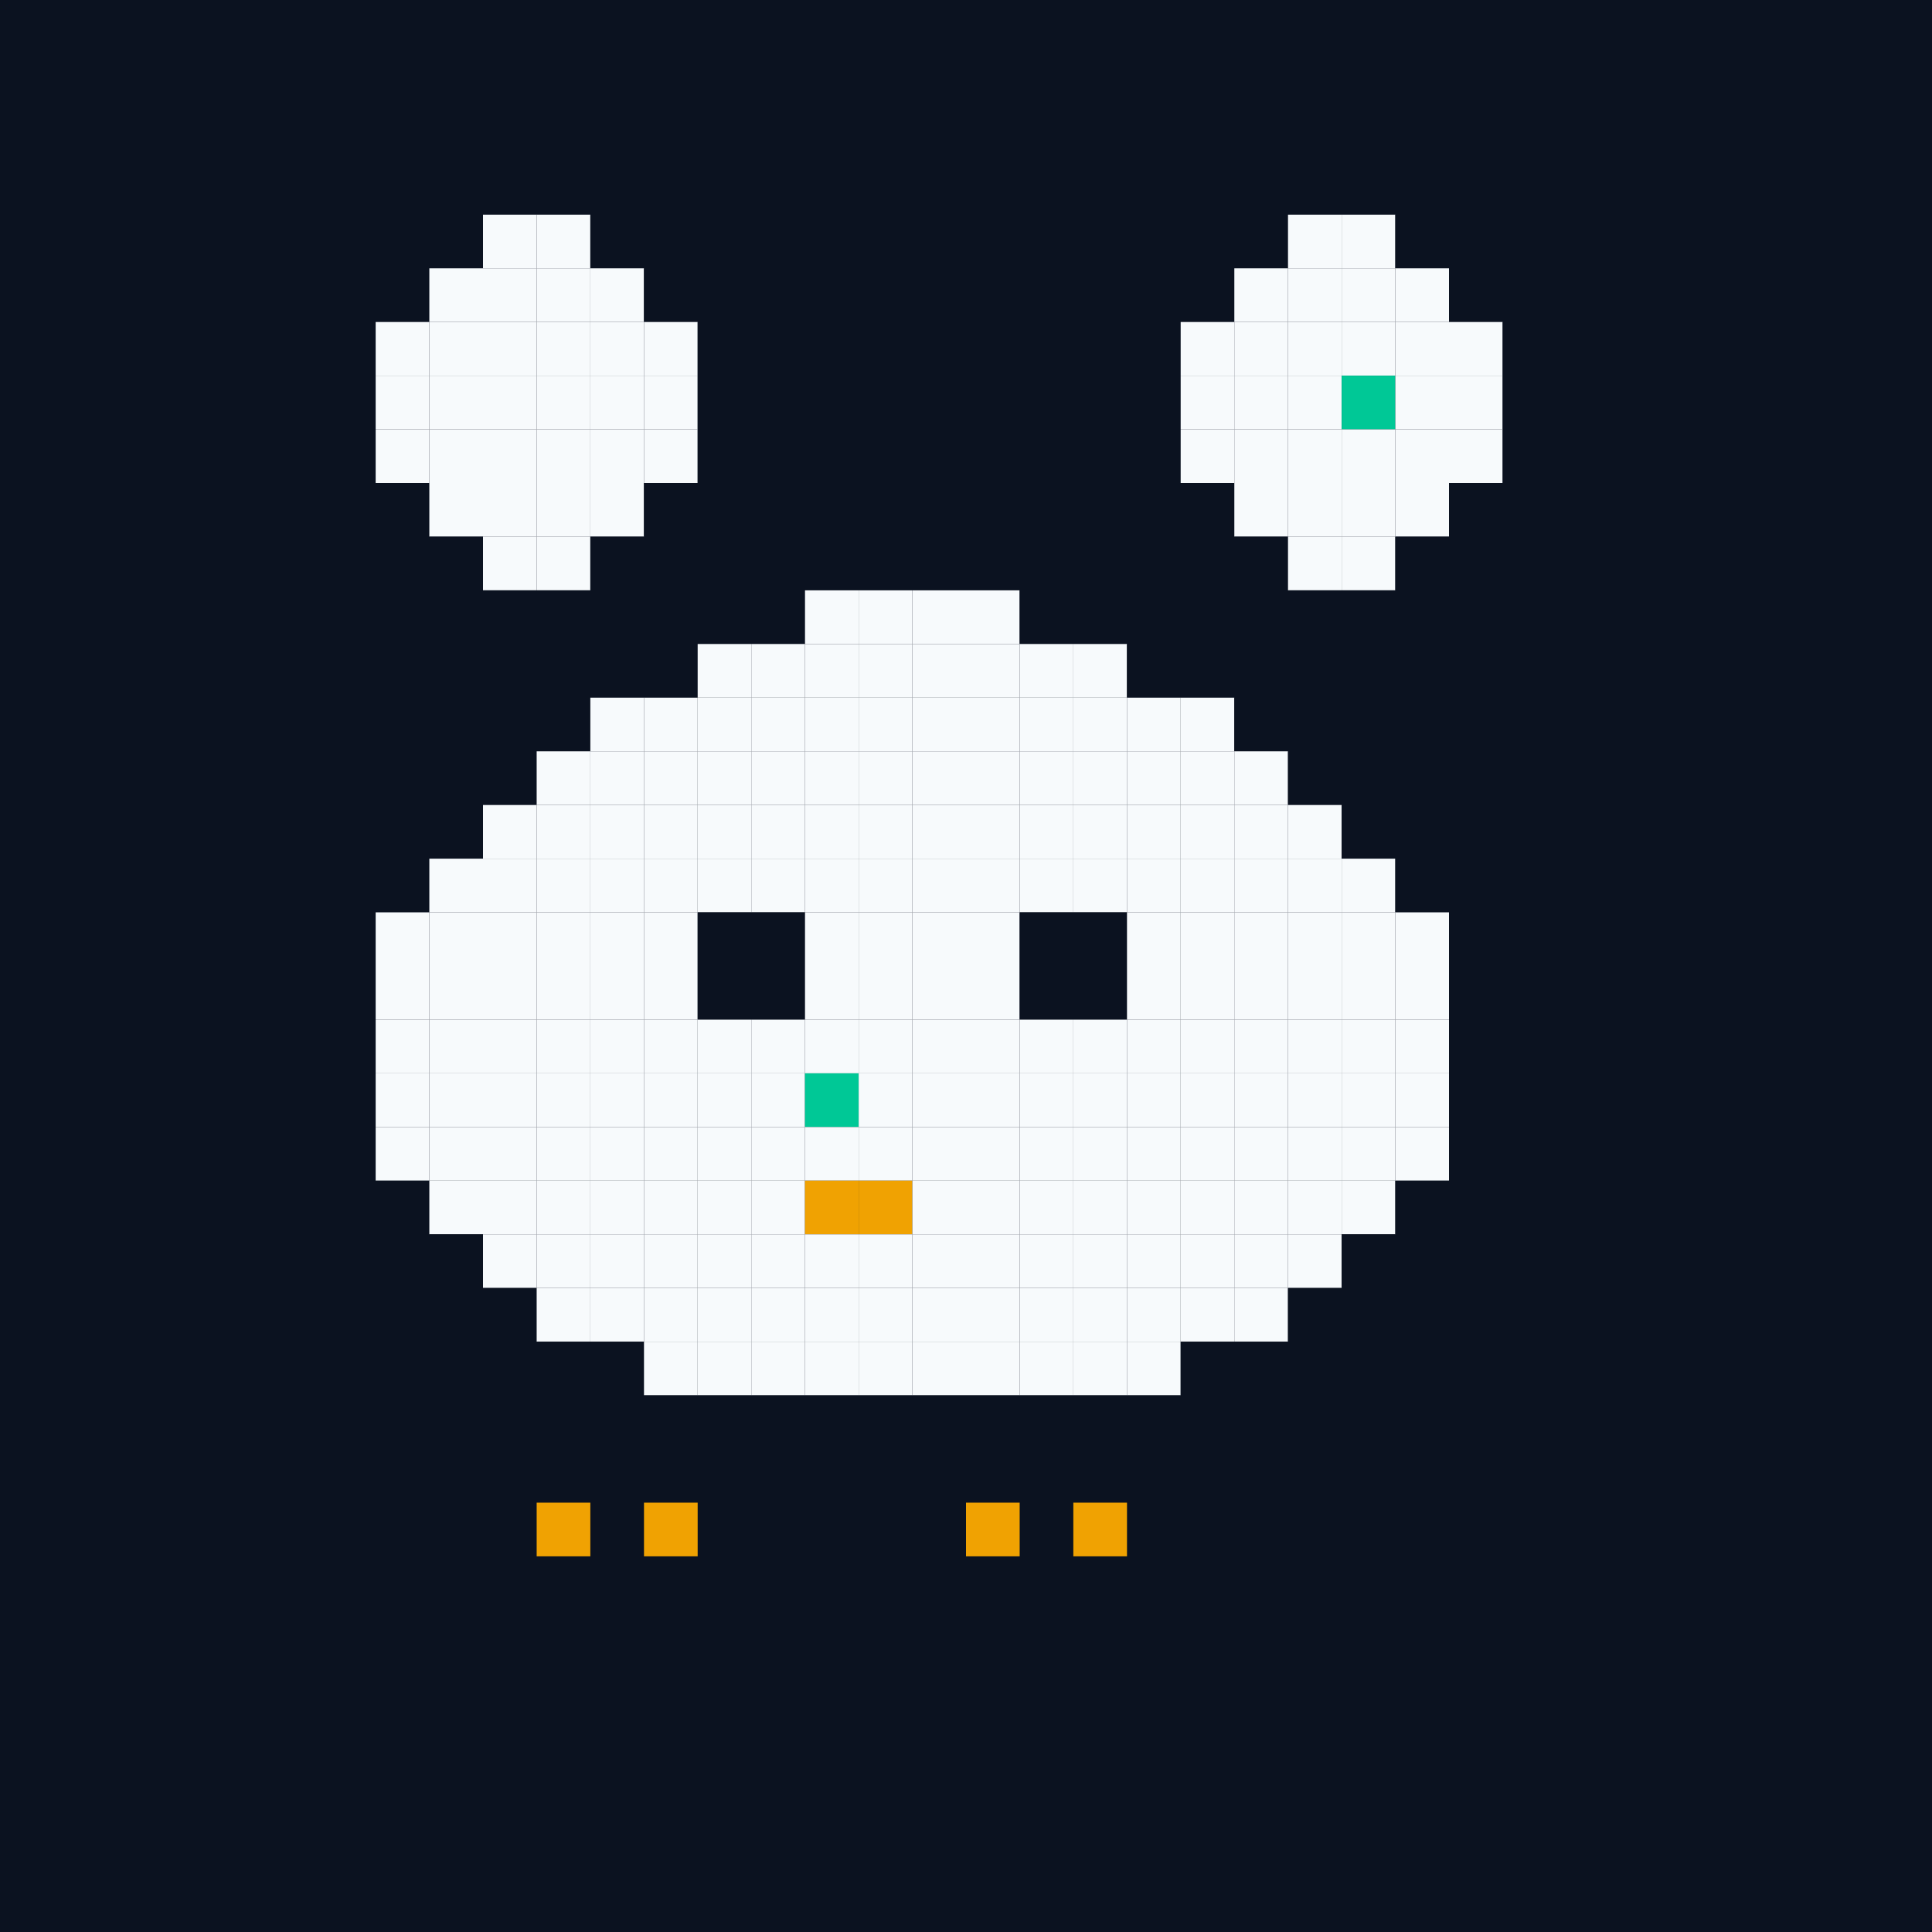
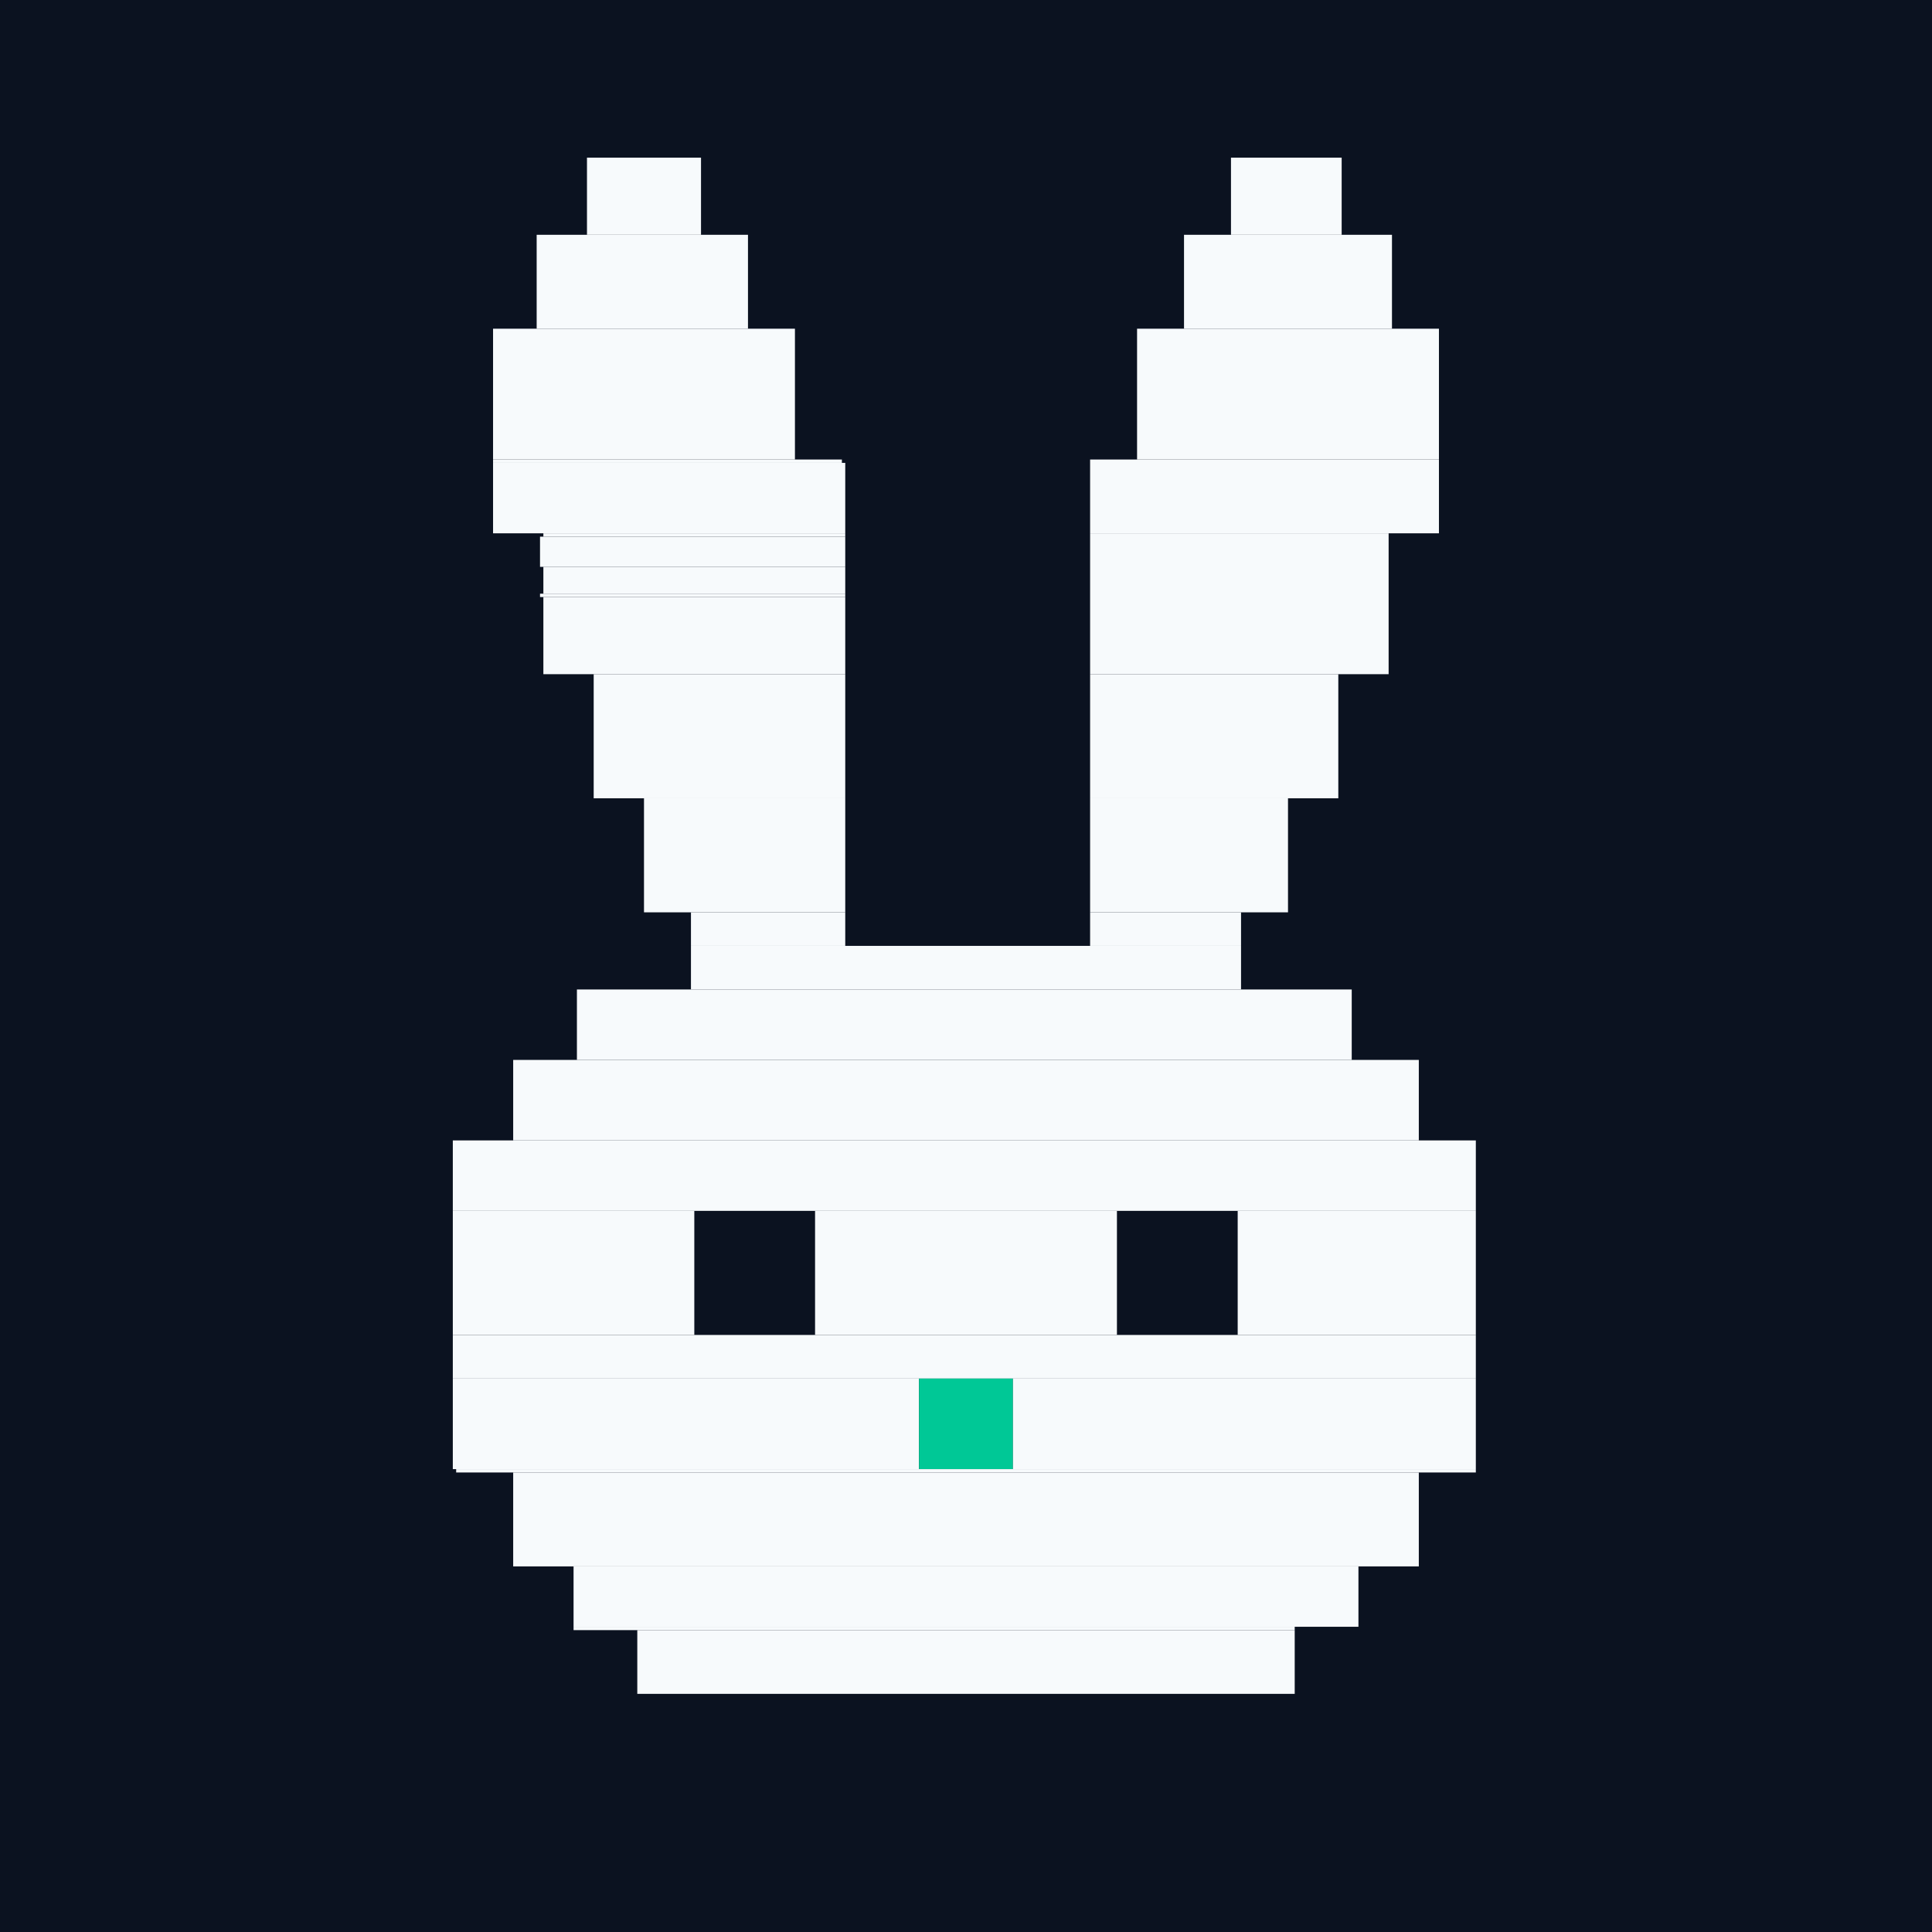
- <svg xmlns="http://www.w3.org/2000/svg" width="576" height="576" viewBox="0 0 576 576" role="img" aria-label="Rbitnet pixel rabbit mark">
+ <svg xmlns="http://www.w3.org/2000/svg" width="576" height="576" viewBox="0 0 576 576" role="img" aria-label="Rbitnet pixel rabbit icon">
  <rect width="100%" height="100%" fill="#0B1220" />
-   <rect x="144" y="48" width="16" height="16" fill="#0B1220" />
-   <rect x="160" y="48" width="16" height="16" fill="#0B1220" />
-   <rect x="384" y="48" width="16" height="16" fill="#0B1220" />
-   <rect x="400" y="48" width="16" height="16" fill="#0B1220" />
-   <rect x="128" y="64" width="16" height="16" fill="#0B1220" />
-   <rect x="144" y="64" width="16" height="16" fill="#F7FAFC" />
-   <rect x="160" y="64" width="16" height="16" fill="#F7FAFC" />
-   <rect x="176" y="64" width="16" height="16" fill="#0B1220" />
-   <rect x="368" y="64" width="16" height="16" fill="#0B1220" />
-   <rect x="384" y="64" width="16" height="16" fill="#F7FAFC" />
-   <rect x="400" y="64" width="16" height="16" fill="#F7FAFC" />
-   <rect x="416" y="64" width="16" height="16" fill="#0B1220" />
-   <rect x="112" y="80" width="16" height="16" fill="#0B1220" />
-   <rect x="128" y="80" width="16" height="16" fill="#F7FAFC" />
-   <rect x="144" y="80" width="16" height="16" fill="#F7FAFC" />
-   <rect x="160" y="80" width="16" height="16" fill="#F7FAFC" />
-   <rect x="176" y="80" width="16" height="16" fill="#F7FAFC" />
-   <rect x="192" y="80" width="16" height="16" fill="#0B1220" />
-   <rect x="352" y="80" width="16" height="16" fill="#0B1220" />
-   <rect x="368" y="80" width="16" height="16" fill="#F7FAFC" />
-   <rect x="384" y="80" width="16" height="16" fill="#F7FAFC" />
-   <rect x="400" y="80" width="16" height="16" fill="#F7FAFC" />
-   <rect x="416" y="80" width="16" height="16" fill="#F7FAFC" />
-   <rect x="432" y="80" width="16" height="16" fill="#0B1220" />
-   <rect x="96" y="96" width="16" height="16" fill="#0B1220" />
-   <rect x="112" y="96" width="16" height="16" fill="#F7FAFC" />
-   <rect x="128" y="96" width="16" height="16" fill="#F7FAFC" />
-   <rect x="144" y="96" width="16" height="16" fill="#F7FAFC" />
-   <rect x="160" y="96" width="16" height="16" fill="#F7FAFC" />
-   <rect x="176" y="96" width="16" height="16" fill="#F7FAFC" />
-   <rect x="192" y="96" width="16" height="16" fill="#F7FAFC" />
-   <rect x="208" y="96" width="16" height="16" fill="#0B1220" />
-   <rect x="336" y="96" width="16" height="16" fill="#0B1220" />
-   <rect x="352" y="96" width="16" height="16" fill="#F7FAFC" />
-   <rect x="368" y="96" width="16" height="16" fill="#F7FAFC" />
-   <rect x="384" y="96" width="16" height="16" fill="#F7FAFC" />
-   <rect x="400" y="96" width="16" height="16" fill="#F7FAFC" />
-   <rect x="416" y="96" width="16" height="16" fill="#F7FAFC" />
-   <rect x="432" y="96" width="16" height="16" fill="#F7FAFC" />
-   <rect x="448" y="96" width="16" height="16" fill="#0B1220" />
-   <rect x="96" y="112" width="16" height="16" fill="#0B1220" />
-   <rect x="112" y="112" width="16" height="16" fill="#F7FAFC" />
-   <rect x="128" y="112" width="16" height="16" fill="#F7FAFC" />
-   <rect x="144" y="112" width="16" height="16" fill="#F7FAFC" />
-   <rect x="160" y="112" width="16" height="16" fill="#F7FAFC" />
-   <rect x="176" y="112" width="16" height="16" fill="#F7FAFC" />
-   <rect x="192" y="112" width="16" height="16" fill="#F7FAFC" />
-   <rect x="208" y="112" width="16" height="16" fill="#0B1220" />
-   <rect x="336" y="112" width="16" height="16" fill="#0B1220" />
-   <rect x="352" y="112" width="16" height="16" fill="#F7FAFC" />
-   <rect x="368" y="112" width="16" height="16" fill="#F7FAFC" />
-   <rect x="384" y="112" width="16" height="16" fill="#F7FAFC" />
-   <rect x="400" y="112" width="16" height="16" fill="#00C896" />
-   <rect x="416" y="112" width="16" height="16" fill="#F7FAFC" />
-   <rect x="432" y="112" width="16" height="16" fill="#F7FAFC" />
-   <rect x="448" y="112" width="16" height="16" fill="#0B1220" />
-   <rect x="96" y="128" width="16" height="16" fill="#0B1220" />
-   <rect x="112" y="128" width="16" height="16" fill="#F7FAFC" />
-   <rect x="128" y="128" width="16" height="16" fill="#F7FAFC" />
-   <rect x="144" y="128" width="16" height="16" fill="#F7FAFC" />
-   <rect x="160" y="128" width="16" height="16" fill="#F7FAFC" />
-   <rect x="176" y="128" width="16" height="16" fill="#F7FAFC" />
-   <rect x="192" y="128" width="16" height="16" fill="#F7FAFC" />
-   <rect x="208" y="128" width="16" height="16" fill="#0B1220" />
-   <rect x="336" y="128" width="16" height="16" fill="#0B1220" />
-   <rect x="352" y="128" width="16" height="16" fill="#F7FAFC" />
-   <rect x="368" y="128" width="16" height="16" fill="#F7FAFC" />
-   <rect x="384" y="128" width="16" height="16" fill="#F7FAFC" />
-   <rect x="400" y="128" width="16" height="16" fill="#F7FAFC" />
-   <rect x="416" y="128" width="16" height="16" fill="#F7FAFC" />
-   <rect x="432" y="128" width="16" height="16" fill="#F7FAFC" />
-   <rect x="448" y="128" width="16" height="16" fill="#0B1220" />
-   <rect x="112" y="144" width="16" height="16" fill="#0B1220" />
-   <rect x="128" y="144" width="16" height="16" fill="#F7FAFC" />
-   <rect x="144" y="144" width="16" height="16" fill="#F7FAFC" />
-   <rect x="160" y="144" width="16" height="16" fill="#F7FAFC" />
-   <rect x="176" y="144" width="16" height="16" fill="#F7FAFC" />
-   <rect x="192" y="144" width="16" height="16" fill="#0B1220" />
-   <rect x="352" y="144" width="16" height="16" fill="#0B1220" />
-   <rect x="368" y="144" width="16" height="16" fill="#F7FAFC" />
-   <rect x="384" y="144" width="16" height="16" fill="#F7FAFC" />
-   <rect x="400" y="144" width="16" height="16" fill="#F7FAFC" />
-   <rect x="416" y="144" width="16" height="16" fill="#F7FAFC" />
-   <rect x="432" y="144" width="16" height="16" fill="#0B1220" />
-   <rect x="128" y="160" width="16" height="16" fill="#0B1220" />
-   <rect x="144" y="160" width="16" height="16" fill="#F7FAFC" />
-   <rect x="160" y="160" width="16" height="16" fill="#F7FAFC" />
-   <rect x="176" y="160" width="16" height="16" fill="#0B1220" />
-   <rect x="240" y="160" width="16" height="16" fill="#0B1220" />
-   <rect x="256" y="160" width="16" height="16" fill="#0B1220" />
-   <rect x="272" y="160" width="16" height="16" fill="#0B1220" />
-   <rect x="288" y="160" width="16" height="16" fill="#0B1220" />
-   <rect x="368" y="160" width="16" height="16" fill="#0B1220" />
-   <rect x="384" y="160" width="16" height="16" fill="#F7FAFC" />
-   <rect x="400" y="160" width="16" height="16" fill="#F7FAFC" />
-   <rect x="416" y="160" width="16" height="16" fill="#0B1220" />
-   <rect x="144" y="176" width="16" height="16" fill="#0B1220" />
-   <rect x="160" y="176" width="16" height="16" fill="#0B1220" />
-   <rect x="208" y="176" width="16" height="16" fill="#0B1220" />
-   <rect x="224" y="176" width="16" height="16" fill="#0B1220" />
-   <rect x="240" y="176" width="16" height="16" fill="#F7FAFC" />
-   <rect x="256" y="176" width="16" height="16" fill="#F7FAFC" />
-   <rect x="272" y="176" width="16" height="16" fill="#F7FAFC" />
-   <rect x="288" y="176" width="16" height="16" fill="#F7FAFC" />
-   <rect x="304" y="176" width="16" height="16" fill="#0B1220" />
-   <rect x="320" y="176" width="16" height="16" fill="#0B1220" />
-   <rect x="384" y="176" width="16" height="16" fill="#0B1220" />
-   <rect x="400" y="176" width="16" height="16" fill="#0B1220" />
-   <rect x="176" y="192" width="16" height="16" fill="#0B1220" />
-   <rect x="192" y="192" width="16" height="16" fill="#0B1220" />
-   <rect x="208" y="192" width="16" height="16" fill="#F7FAFC" />
-   <rect x="224" y="192" width="16" height="16" fill="#F7FAFC" />
-   <rect x="240" y="192" width="16" height="16" fill="#F7FAFC" />
-   <rect x="256" y="192" width="16" height="16" fill="#F7FAFC" />
-   <rect x="272" y="192" width="16" height="16" fill="#F7FAFC" />
-   <rect x="288" y="192" width="16" height="16" fill="#F7FAFC" />
-   <rect x="304" y="192" width="16" height="16" fill="#F7FAFC" />
-   <rect x="320" y="192" width="16" height="16" fill="#F7FAFC" />
-   <rect x="336" y="192" width="16" height="16" fill="#0B1220" />
-   <rect x="352" y="192" width="16" height="16" fill="#0B1220" />
-   <rect x="160" y="208" width="16" height="16" fill="#0B1220" />
-   <rect x="176" y="208" width="16" height="16" fill="#F7FAFC" />
-   <rect x="192" y="208" width="16" height="16" fill="#F7FAFC" />
-   <rect x="208" y="208" width="16" height="16" fill="#F7FAFC" />
-   <rect x="224" y="208" width="16" height="16" fill="#F7FAFC" />
-   <rect x="240" y="208" width="16" height="16" fill="#F7FAFC" />
-   <rect x="256" y="208" width="16" height="16" fill="#F7FAFC" />
-   <rect x="272" y="208" width="16" height="16" fill="#F7FAFC" />
-   <rect x="288" y="208" width="16" height="16" fill="#F7FAFC" />
-   <rect x="304" y="208" width="16" height="16" fill="#F7FAFC" />
-   <rect x="320" y="208" width="16" height="16" fill="#F7FAFC" />
-   <rect x="336" y="208" width="16" height="16" fill="#F7FAFC" />
-   <rect x="352" y="208" width="16" height="16" fill="#F7FAFC" />
-   <rect x="368" y="208" width="16" height="16" fill="#0B1220" />
-   <rect x="144" y="224" width="16" height="16" fill="#0B1220" />
-   <rect x="160" y="224" width="16" height="16" fill="#F7FAFC" />
-   <rect x="176" y="224" width="16" height="16" fill="#F7FAFC" />
-   <rect x="192" y="224" width="16" height="16" fill="#F7FAFC" />
-   <rect x="208" y="224" width="16" height="16" fill="#F7FAFC" />
-   <rect x="224" y="224" width="16" height="16" fill="#F7FAFC" />
-   <rect x="240" y="224" width="16" height="16" fill="#F7FAFC" />
-   <rect x="256" y="224" width="16" height="16" fill="#F7FAFC" />
-   <rect x="272" y="224" width="16" height="16" fill="#F7FAFC" />
-   <rect x="288" y="224" width="16" height="16" fill="#F7FAFC" />
-   <rect x="304" y="224" width="16" height="16" fill="#F7FAFC" />
-   <rect x="320" y="224" width="16" height="16" fill="#F7FAFC" />
-   <rect x="336" y="224" width="16" height="16" fill="#F7FAFC" />
-   <rect x="352" y="224" width="16" height="16" fill="#F7FAFC" />
-   <rect x="368" y="224" width="16" height="16" fill="#F7FAFC" />
-   <rect x="384" y="224" width="16" height="16" fill="#0B1220" />
-   <rect x="128" y="240" width="16" height="16" fill="#0B1220" />
-   <rect x="144" y="240" width="16" height="16" fill="#F7FAFC" />
-   <rect x="160" y="240" width="16" height="16" fill="#F7FAFC" />
-   <rect x="176" y="240" width="16" height="16" fill="#F7FAFC" />
-   <rect x="192" y="240" width="16" height="16" fill="#F7FAFC" />
-   <rect x="208" y="240" width="16" height="16" fill="#F7FAFC" />
-   <rect x="224" y="240" width="16" height="16" fill="#F7FAFC" />
-   <rect x="240" y="240" width="16" height="16" fill="#F7FAFC" />
-   <rect x="256" y="240" width="16" height="16" fill="#F7FAFC" />
-   <rect x="272" y="240" width="16" height="16" fill="#F7FAFC" />
-   <rect x="288" y="240" width="16" height="16" fill="#F7FAFC" />
-   <rect x="304" y="240" width="16" height="16" fill="#F7FAFC" />
-   <rect x="320" y="240" width="16" height="16" fill="#F7FAFC" />
-   <rect x="336" y="240" width="16" height="16" fill="#F7FAFC" />
-   <rect x="352" y="240" width="16" height="16" fill="#F7FAFC" />
-   <rect x="368" y="240" width="16" height="16" fill="#F7FAFC" />
-   <rect x="384" y="240" width="16" height="16" fill="#F7FAFC" />
-   <rect x="400" y="240" width="16" height="16" fill="#0B1220" />
-   <rect x="112" y="256" width="16" height="16" fill="#0B1220" />
-   <rect x="128" y="256" width="16" height="16" fill="#F7FAFC" />
-   <rect x="144" y="256" width="16" height="16" fill="#F7FAFC" />
-   <rect x="160" y="256" width="16" height="16" fill="#F7FAFC" />
-   <rect x="176" y="256" width="16" height="16" fill="#F7FAFC" />
-   <rect x="192" y="256" width="16" height="16" fill="#F7FAFC" />
-   <rect x="208" y="256" width="16" height="16" fill="#F7FAFC" />
-   <rect x="224" y="256" width="16" height="16" fill="#F7FAFC" />
-   <rect x="240" y="256" width="16" height="16" fill="#F7FAFC" />
-   <rect x="256" y="256" width="16" height="16" fill="#F7FAFC" />
-   <rect x="272" y="256" width="16" height="16" fill="#F7FAFC" />
-   <rect x="288" y="256" width="16" height="16" fill="#F7FAFC" />
-   <rect x="304" y="256" width="16" height="16" fill="#F7FAFC" />
-   <rect x="320" y="256" width="16" height="16" fill="#F7FAFC" />
-   <rect x="336" y="256" width="16" height="16" fill="#F7FAFC" />
-   <rect x="352" y="256" width="16" height="16" fill="#F7FAFC" />
-   <rect x="368" y="256" width="16" height="16" fill="#F7FAFC" />
-   <rect x="384" y="256" width="16" height="16" fill="#F7FAFC" />
-   <rect x="400" y="256" width="16" height="16" fill="#F7FAFC" />
-   <rect x="416" y="256" width="16" height="16" fill="#0B1220" />
-   <rect x="96" y="272" width="16" height="16" fill="#0B1220" />
-   <rect x="112" y="272" width="16" height="16" fill="#F7FAFC" />
-   <rect x="128" y="272" width="16" height="16" fill="#F7FAFC" />
-   <rect x="144" y="272" width="16" height="16" fill="#F7FAFC" />
-   <rect x="160" y="272" width="16" height="16" fill="#F7FAFC" />
-   <rect x="176" y="272" width="16" height="16" fill="#F7FAFC" />
-   <rect x="192" y="272" width="16" height="16" fill="#F7FAFC" />
-   <rect x="208" y="272" width="16" height="16" fill="#0B1220" />
-   <rect x="224" y="272" width="16" height="16" fill="#0B1220" />
-   <rect x="240" y="272" width="16" height="16" fill="#F7FAFC" />
-   <rect x="256" y="272" width="16" height="16" fill="#F7FAFC" />
-   <rect x="272" y="272" width="16" height="16" fill="#F7FAFC" />
-   <rect x="288" y="272" width="16" height="16" fill="#F7FAFC" />
-   <rect x="304" y="272" width="16" height="16" fill="#0B1220" />
-   <rect x="320" y="272" width="16" height="16" fill="#0B1220" />
-   <rect x="336" y="272" width="16" height="16" fill="#F7FAFC" />
-   <rect x="352" y="272" width="16" height="16" fill="#F7FAFC" />
-   <rect x="368" y="272" width="16" height="16" fill="#F7FAFC" />
-   <rect x="384" y="272" width="16" height="16" fill="#F7FAFC" />
-   <rect x="400" y="272" width="16" height="16" fill="#F7FAFC" />
-   <rect x="416" y="272" width="16" height="16" fill="#F7FAFC" />
-   <rect x="432" y="272" width="16" height="16" fill="#0B1220" />
-   <rect x="96" y="288" width="16" height="16" fill="#0B1220" />
-   <rect x="112" y="288" width="16" height="16" fill="#F7FAFC" />
-   <rect x="128" y="288" width="16" height="16" fill="#F7FAFC" />
-   <rect x="144" y="288" width="16" height="16" fill="#F7FAFC" />
-   <rect x="160" y="288" width="16" height="16" fill="#F7FAFC" />
-   <rect x="176" y="288" width="16" height="16" fill="#F7FAFC" />
-   <rect x="192" y="288" width="16" height="16" fill="#F7FAFC" />
-   <rect x="208" y="288" width="16" height="16" fill="#0B1220" />
-   <rect x="224" y="288" width="16" height="16" fill="#0B1220" />
-   <rect x="240" y="288" width="16" height="16" fill="#F7FAFC" />
-   <rect x="256" y="288" width="16" height="16" fill="#F7FAFC" />
-   <rect x="272" y="288" width="16" height="16" fill="#F7FAFC" />
-   <rect x="288" y="288" width="16" height="16" fill="#F7FAFC" />
-   <rect x="304" y="288" width="16" height="16" fill="#0B1220" />
-   <rect x="320" y="288" width="16" height="16" fill="#0B1220" />
-   <rect x="336" y="288" width="16" height="16" fill="#F7FAFC" />
-   <rect x="352" y="288" width="16" height="16" fill="#F7FAFC" />
-   <rect x="368" y="288" width="16" height="16" fill="#F7FAFC" />
-   <rect x="384" y="288" width="16" height="16" fill="#F7FAFC" />
-   <rect x="400" y="288" width="16" height="16" fill="#F7FAFC" />
-   <rect x="416" y="288" width="16" height="16" fill="#F7FAFC" />
-   <rect x="432" y="288" width="16" height="16" fill="#0B1220" />
-   <rect x="96" y="304" width="16" height="16" fill="#0B1220" />
-   <rect x="112" y="304" width="16" height="16" fill="#F7FAFC" />
-   <rect x="128" y="304" width="16" height="16" fill="#F7FAFC" />
-   <rect x="144" y="304" width="16" height="16" fill="#F7FAFC" />
-   <rect x="160" y="304" width="16" height="16" fill="#F7FAFC" />
-   <rect x="176" y="304" width="16" height="16" fill="#F7FAFC" />
-   <rect x="192" y="304" width="16" height="16" fill="#F7FAFC" />
-   <rect x="208" y="304" width="16" height="16" fill="#F7FAFC" />
-   <rect x="224" y="304" width="16" height="16" fill="#F7FAFC" />
-   <rect x="240" y="304" width="16" height="16" fill="#F7FAFC" />
-   <rect x="256" y="304" width="16" height="16" fill="#F7FAFC" />
-   <rect x="272" y="304" width="16" height="16" fill="#F7FAFC" />
-   <rect x="288" y="304" width="16" height="16" fill="#F7FAFC" />
-   <rect x="304" y="304" width="16" height="16" fill="#F7FAFC" />
-   <rect x="320" y="304" width="16" height="16" fill="#F7FAFC" />
-   <rect x="336" y="304" width="16" height="16" fill="#F7FAFC" />
-   <rect x="352" y="304" width="16" height="16" fill="#F7FAFC" />
-   <rect x="368" y="304" width="16" height="16" fill="#F7FAFC" />
-   <rect x="384" y="304" width="16" height="16" fill="#F7FAFC" />
-   <rect x="400" y="304" width="16" height="16" fill="#F7FAFC" />
-   <rect x="416" y="304" width="16" height="16" fill="#F7FAFC" />
-   <rect x="432" y="304" width="16" height="16" fill="#0B1220" />
-   <rect x="96" y="320" width="16" height="16" fill="#0B1220" />
-   <rect x="112" y="320" width="16" height="16" fill="#F7FAFC" />
-   <rect x="128" y="320" width="16" height="16" fill="#F7FAFC" />
-   <rect x="144" y="320" width="16" height="16" fill="#F7FAFC" />
-   <rect x="160" y="320" width="16" height="16" fill="#F7FAFC" />
-   <rect x="176" y="320" width="16" height="16" fill="#F7FAFC" />
-   <rect x="192" y="320" width="16" height="16" fill="#F7FAFC" />
-   <rect x="208" y="320" width="16" height="16" fill="#F7FAFC" />
-   <rect x="224" y="320" width="16" height="16" fill="#F7FAFC" />
-   <rect x="240" y="320" width="16" height="16" fill="#00C896" />
-   <rect x="256" y="320" width="16" height="16" fill="#F7FAFC" />
-   <rect x="272" y="320" width="16" height="16" fill="#F7FAFC" />
-   <rect x="288" y="320" width="16" height="16" fill="#F7FAFC" />
-   <rect x="304" y="320" width="16" height="16" fill="#F7FAFC" />
-   <rect x="320" y="320" width="16" height="16" fill="#F7FAFC" />
-   <rect x="336" y="320" width="16" height="16" fill="#F7FAFC" />
-   <rect x="352" y="320" width="16" height="16" fill="#F7FAFC" />
-   <rect x="368" y="320" width="16" height="16" fill="#F7FAFC" />
-   <rect x="384" y="320" width="16" height="16" fill="#F7FAFC" />
-   <rect x="400" y="320" width="16" height="16" fill="#F7FAFC" />
-   <rect x="416" y="320" width="16" height="16" fill="#F7FAFC" />
-   <rect x="432" y="320" width="16" height="16" fill="#0B1220" />
-   <rect x="96" y="336" width="16" height="16" fill="#0B1220" />
-   <rect x="112" y="336" width="16" height="16" fill="#F7FAFC" />
-   <rect x="128" y="336" width="16" height="16" fill="#F7FAFC" />
-   <rect x="144" y="336" width="16" height="16" fill="#F7FAFC" />
-   <rect x="160" y="336" width="16" height="16" fill="#F7FAFC" />
-   <rect x="176" y="336" width="16" height="16" fill="#F7FAFC" />
-   <rect x="192" y="336" width="16" height="16" fill="#F7FAFC" />
-   <rect x="208" y="336" width="16" height="16" fill="#F7FAFC" />
-   <rect x="224" y="336" width="16" height="16" fill="#F7FAFC" />
-   <rect x="240" y="336" width="16" height="16" fill="#F7FAFC" />
-   <rect x="256" y="336" width="16" height="16" fill="#F7FAFC" />
-   <rect x="272" y="336" width="16" height="16" fill="#F7FAFC" />
-   <rect x="288" y="336" width="16" height="16" fill="#F7FAFC" />
-   <rect x="304" y="336" width="16" height="16" fill="#F7FAFC" />
-   <rect x="320" y="336" width="16" height="16" fill="#F7FAFC" />
-   <rect x="336" y="336" width="16" height="16" fill="#F7FAFC" />
-   <rect x="352" y="336" width="16" height="16" fill="#F7FAFC" />
-   <rect x="368" y="336" width="16" height="16" fill="#F7FAFC" />
-   <rect x="384" y="336" width="16" height="16" fill="#F7FAFC" />
-   <rect x="400" y="336" width="16" height="16" fill="#F7FAFC" />
-   <rect x="416" y="336" width="16" height="16" fill="#F7FAFC" />
-   <rect x="432" y="336" width="16" height="16" fill="#0B1220" />
-   <rect x="112" y="352" width="16" height="16" fill="#0B1220" />
-   <rect x="128" y="352" width="16" height="16" fill="#F7FAFC" />
-   <rect x="144" y="352" width="16" height="16" fill="#F7FAFC" />
-   <rect x="160" y="352" width="16" height="16" fill="#F7FAFC" />
-   <rect x="176" y="352" width="16" height="16" fill="#F7FAFC" />
-   <rect x="192" y="352" width="16" height="16" fill="#F7FAFC" />
-   <rect x="208" y="352" width="16" height="16" fill="#F7FAFC" />
-   <rect x="224" y="352" width="16" height="16" fill="#F7FAFC" />
-   <rect x="240" y="352" width="16" height="16" fill="#F0A202" />
-   <rect x="256" y="352" width="16" height="16" fill="#F0A202" />
-   <rect x="272" y="352" width="16" height="16" fill="#F7FAFC" />
-   <rect x="288" y="352" width="16" height="16" fill="#F7FAFC" />
-   <rect x="304" y="352" width="16" height="16" fill="#F7FAFC" />
-   <rect x="320" y="352" width="16" height="16" fill="#F7FAFC" />
-   <rect x="336" y="352" width="16" height="16" fill="#F7FAFC" />
-   <rect x="352" y="352" width="16" height="16" fill="#F7FAFC" />
-   <rect x="368" y="352" width="16" height="16" fill="#F7FAFC" />
-   <rect x="384" y="352" width="16" height="16" fill="#F7FAFC" />
-   <rect x="400" y="352" width="16" height="16" fill="#F7FAFC" />
-   <rect x="416" y="352" width="16" height="16" fill="#0B1220" />
-   <rect x="128" y="368" width="16" height="16" fill="#0B1220" />
-   <rect x="144" y="368" width="16" height="16" fill="#F7FAFC" />
-   <rect x="160" y="368" width="16" height="16" fill="#F7FAFC" />
-   <rect x="176" y="368" width="16" height="16" fill="#F7FAFC" />
-   <rect x="192" y="368" width="16" height="16" fill="#F7FAFC" />
-   <rect x="208" y="368" width="16" height="16" fill="#F7FAFC" />
-   <rect x="224" y="368" width="16" height="16" fill="#F7FAFC" />
-   <rect x="240" y="368" width="16" height="16" fill="#F7FAFC" />
-   <rect x="256" y="368" width="16" height="16" fill="#F7FAFC" />
-   <rect x="272" y="368" width="16" height="16" fill="#F7FAFC" />
-   <rect x="288" y="368" width="16" height="16" fill="#F7FAFC" />
-   <rect x="304" y="368" width="16" height="16" fill="#F7FAFC" />
-   <rect x="320" y="368" width="16" height="16" fill="#F7FAFC" />
-   <rect x="336" y="368" width="16" height="16" fill="#F7FAFC" />
-   <rect x="352" y="368" width="16" height="16" fill="#F7FAFC" />
-   <rect x="368" y="368" width="16" height="16" fill="#F7FAFC" />
-   <rect x="384" y="368" width="16" height="16" fill="#F7FAFC" />
-   <rect x="400" y="368" width="16" height="16" fill="#0B1220" />
-   <rect x="144" y="384" width="16" height="16" fill="#0B1220" />
-   <rect x="160" y="384" width="16" height="16" fill="#F7FAFC" />
-   <rect x="176" y="384" width="16" height="16" fill="#F7FAFC" />
-   <rect x="192" y="384" width="16" height="16" fill="#F7FAFC" />
-   <rect x="208" y="384" width="16" height="16" fill="#F7FAFC" />
-   <rect x="224" y="384" width="16" height="16" fill="#F7FAFC" />
-   <rect x="240" y="384" width="16" height="16" fill="#F7FAFC" />
-   <rect x="256" y="384" width="16" height="16" fill="#F7FAFC" />
-   <rect x="272" y="384" width="16" height="16" fill="#F7FAFC" />
-   <rect x="288" y="384" width="16" height="16" fill="#F7FAFC" />
-   <rect x="304" y="384" width="16" height="16" fill="#F7FAFC" />
-   <rect x="320" y="384" width="16" height="16" fill="#F7FAFC" />
-   <rect x="336" y="384" width="16" height="16" fill="#F7FAFC" />
-   <rect x="352" y="384" width="16" height="16" fill="#F7FAFC" />
-   <rect x="368" y="384" width="16" height="16" fill="#F7FAFC" />
-   <rect x="384" y="384" width="16" height="16" fill="#0B1220" />
-   <rect x="160" y="400" width="16" height="16" fill="#0B1220" />
-   <rect x="176" y="400" width="16" height="16" fill="#0B1220" />
-   <rect x="192" y="400" width="16" height="16" fill="#F7FAFC" />
-   <rect x="208" y="400" width="16" height="16" fill="#F7FAFC" />
-   <rect x="224" y="400" width="16" height="16" fill="#F7FAFC" />
-   <rect x="240" y="400" width="16" height="16" fill="#F7FAFC" />
-   <rect x="256" y="400" width="16" height="16" fill="#F7FAFC" />
-   <rect x="272" y="400" width="16" height="16" fill="#F7FAFC" />
-   <rect x="288" y="400" width="16" height="16" fill="#F7FAFC" />
-   <rect x="304" y="400" width="16" height="16" fill="#F7FAFC" />
-   <rect x="320" y="400" width="16" height="16" fill="#F7FAFC" />
-   <rect x="336" y="400" width="16" height="16" fill="#F7FAFC" />
-   <rect x="352" y="400" width="16" height="16" fill="#0B1220" />
-   <rect x="368" y="400" width="16" height="16" fill="#0B1220" />
-   <rect x="176" y="416" width="16" height="16" fill="#0B1220" />
-   <rect x="192" y="416" width="16" height="16" fill="#0B1220" />
-   <rect x="208" y="416" width="16" height="16" fill="#0B1220" />
-   <rect x="224" y="416" width="16" height="16" fill="#0B1220" />
-   <rect x="240" y="416" width="16" height="16" fill="#0B1220" />
-   <rect x="256" y="416" width="16" height="16" fill="#0B1220" />
-   <rect x="272" y="416" width="16" height="16" fill="#0B1220" />
-   <rect x="288" y="416" width="16" height="16" fill="#0B1220" />
-   <rect x="304" y="416" width="16" height="16" fill="#0B1220" />
-   <rect x="320" y="416" width="16" height="16" fill="#0B1220" />
-   <rect x="336" y="416" width="16" height="16" fill="#0B1220" />
-   <rect x="352" y="416" width="16" height="16" fill="#0B1220" />
-   <rect x="160" y="448" width="16" height="16" fill="#F0A202" />
-   <rect x="192" y="448" width="16" height="16" fill="#F0A202" />
-   <rect x="288" y="448" width="16" height="16" fill="#F0A202" />
-   <rect x="320" y="448" width="16" height="16" fill="#F0A202" />
+   <rect x="175" y="47" width="34" height="23" fill="#F7FAFC" />
+   <rect x="367" y="47" width="33" height="23" fill="#F7FAFC" />
+   <rect x="160" y="70" width="63" height="28" fill="#F7FAFC" />
+   <rect x="353" y="70" width="62" height="28" fill="#F7FAFC" />
+   <rect x="147" y="98" width="90" height="39" fill="#F7FAFC" />
+   <rect x="339" y="98" width="90" height="39" fill="#F7FAFC" />
+   <rect x="147" y="137" width="104" height="1" fill="#F7FAFC" />
+   <rect x="325" y="137" width="104" height="22" fill="#F7FAFC" />
+   <rect x="147" y="138" width="105" height="21" fill="#F7FAFC" />
+   <rect x="162" y="159" width="90" height="1" fill="#F7FAFC" />
+   <rect x="161" y="160" width="91" height="9" fill="#F7FAFC" />
+   <rect x="162" y="169" width="90" height="8" fill="#F7FAFC" />
+   <rect x="161" y="177" width="91" height="1" fill="#F7FAFC" />
+   <rect x="325" y="159" width="89" height="42" fill="#F7FAFC" />
+   <rect x="162" y="178" width="90" height="23" fill="#F7FAFC" />
+   <rect x="325" y="201" width="74" height="37" fill="#F7FAFC" />
+   <rect x="177" y="201" width="75" height="37" fill="#F7FAFC" />
+   <rect x="325" y="238" width="59" height="34" fill="#F7FAFC" />
+   <rect x="192" y="238" width="60" height="34" fill="#F7FAFC" />
+   <rect x="206" y="272" width="46" height="10" fill="#F7FAFC" />
+   <rect x="325" y="272" width="45" height="10" fill="#F7FAFC" />
+   <rect x="206" y="282" width="164" height="13" fill="#F7FAFC" />
+   <rect x="172" y="295" width="231" height="21" fill="#F7FAFC" />
+   <rect x="153" y="316" width="270" height="24" fill="#F7FAFC" />
+   <rect x="135" y="340" width="305" height="21" fill="#F7FAFC" />
+   <rect x="135" y="361" width="72" height="37" fill="#F7FAFC" />
+   <rect x="243" y="361" width="90" height="37" fill="#F7FAFC" />
+   <rect x="369" y="361" width="71" height="37" fill="#F7FAFC" />
+   <rect x="135" y="398" width="305" height="13" fill="#F7FAFC" />
+   <rect x="135" y="411" width="139" height="27" fill="#F7FAFC" />
+   <rect x="274" y="411" width="28" height="27" fill="#00C896" />
+   <rect x="302" y="411" width="138" height="27" fill="#F7FAFC" />
+   <rect x="136" y="438" width="304" height="1" fill="#F7FAFC" />
+   <rect x="153" y="439" width="270" height="28" fill="#F7FAFC" />
+   <rect x="171" y="467" width="234" height="18" fill="#F7FAFC" />
+   <rect x="171" y="485" width="215" height="1" fill="#F7FAFC" />
+   <rect x="190" y="486" width="196" height="19" fill="#F7FAFC" />
</svg>
